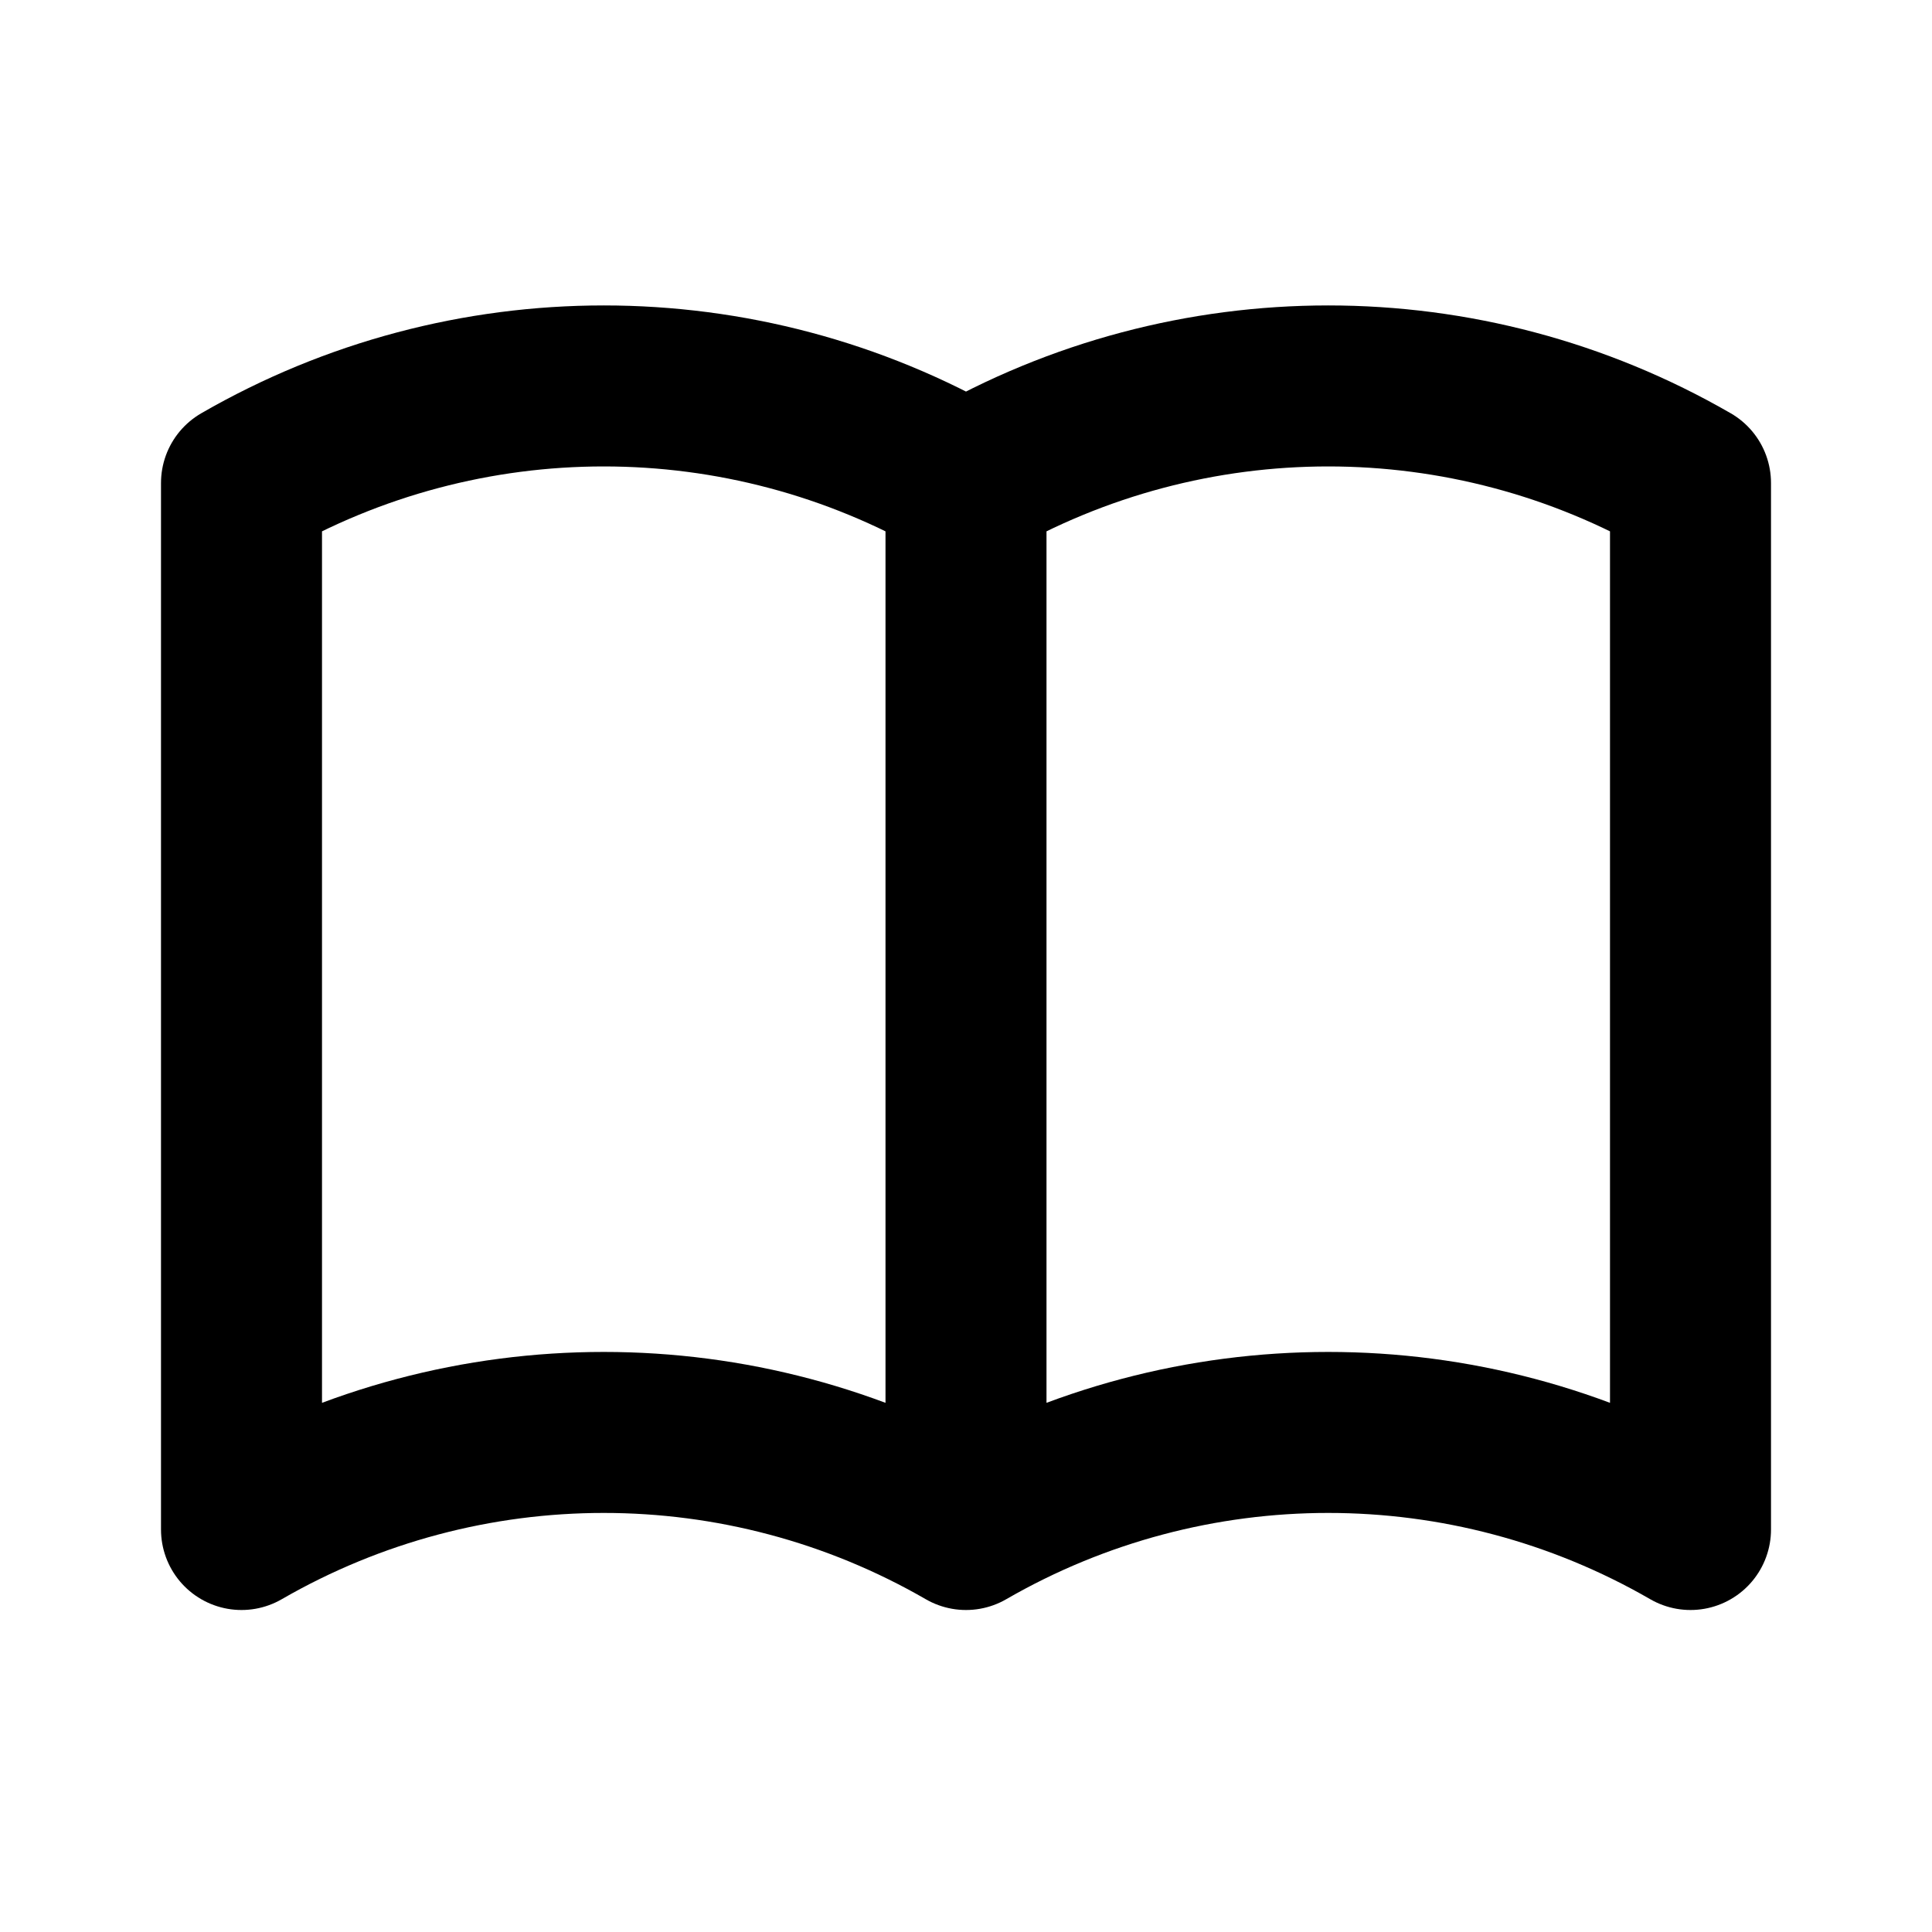
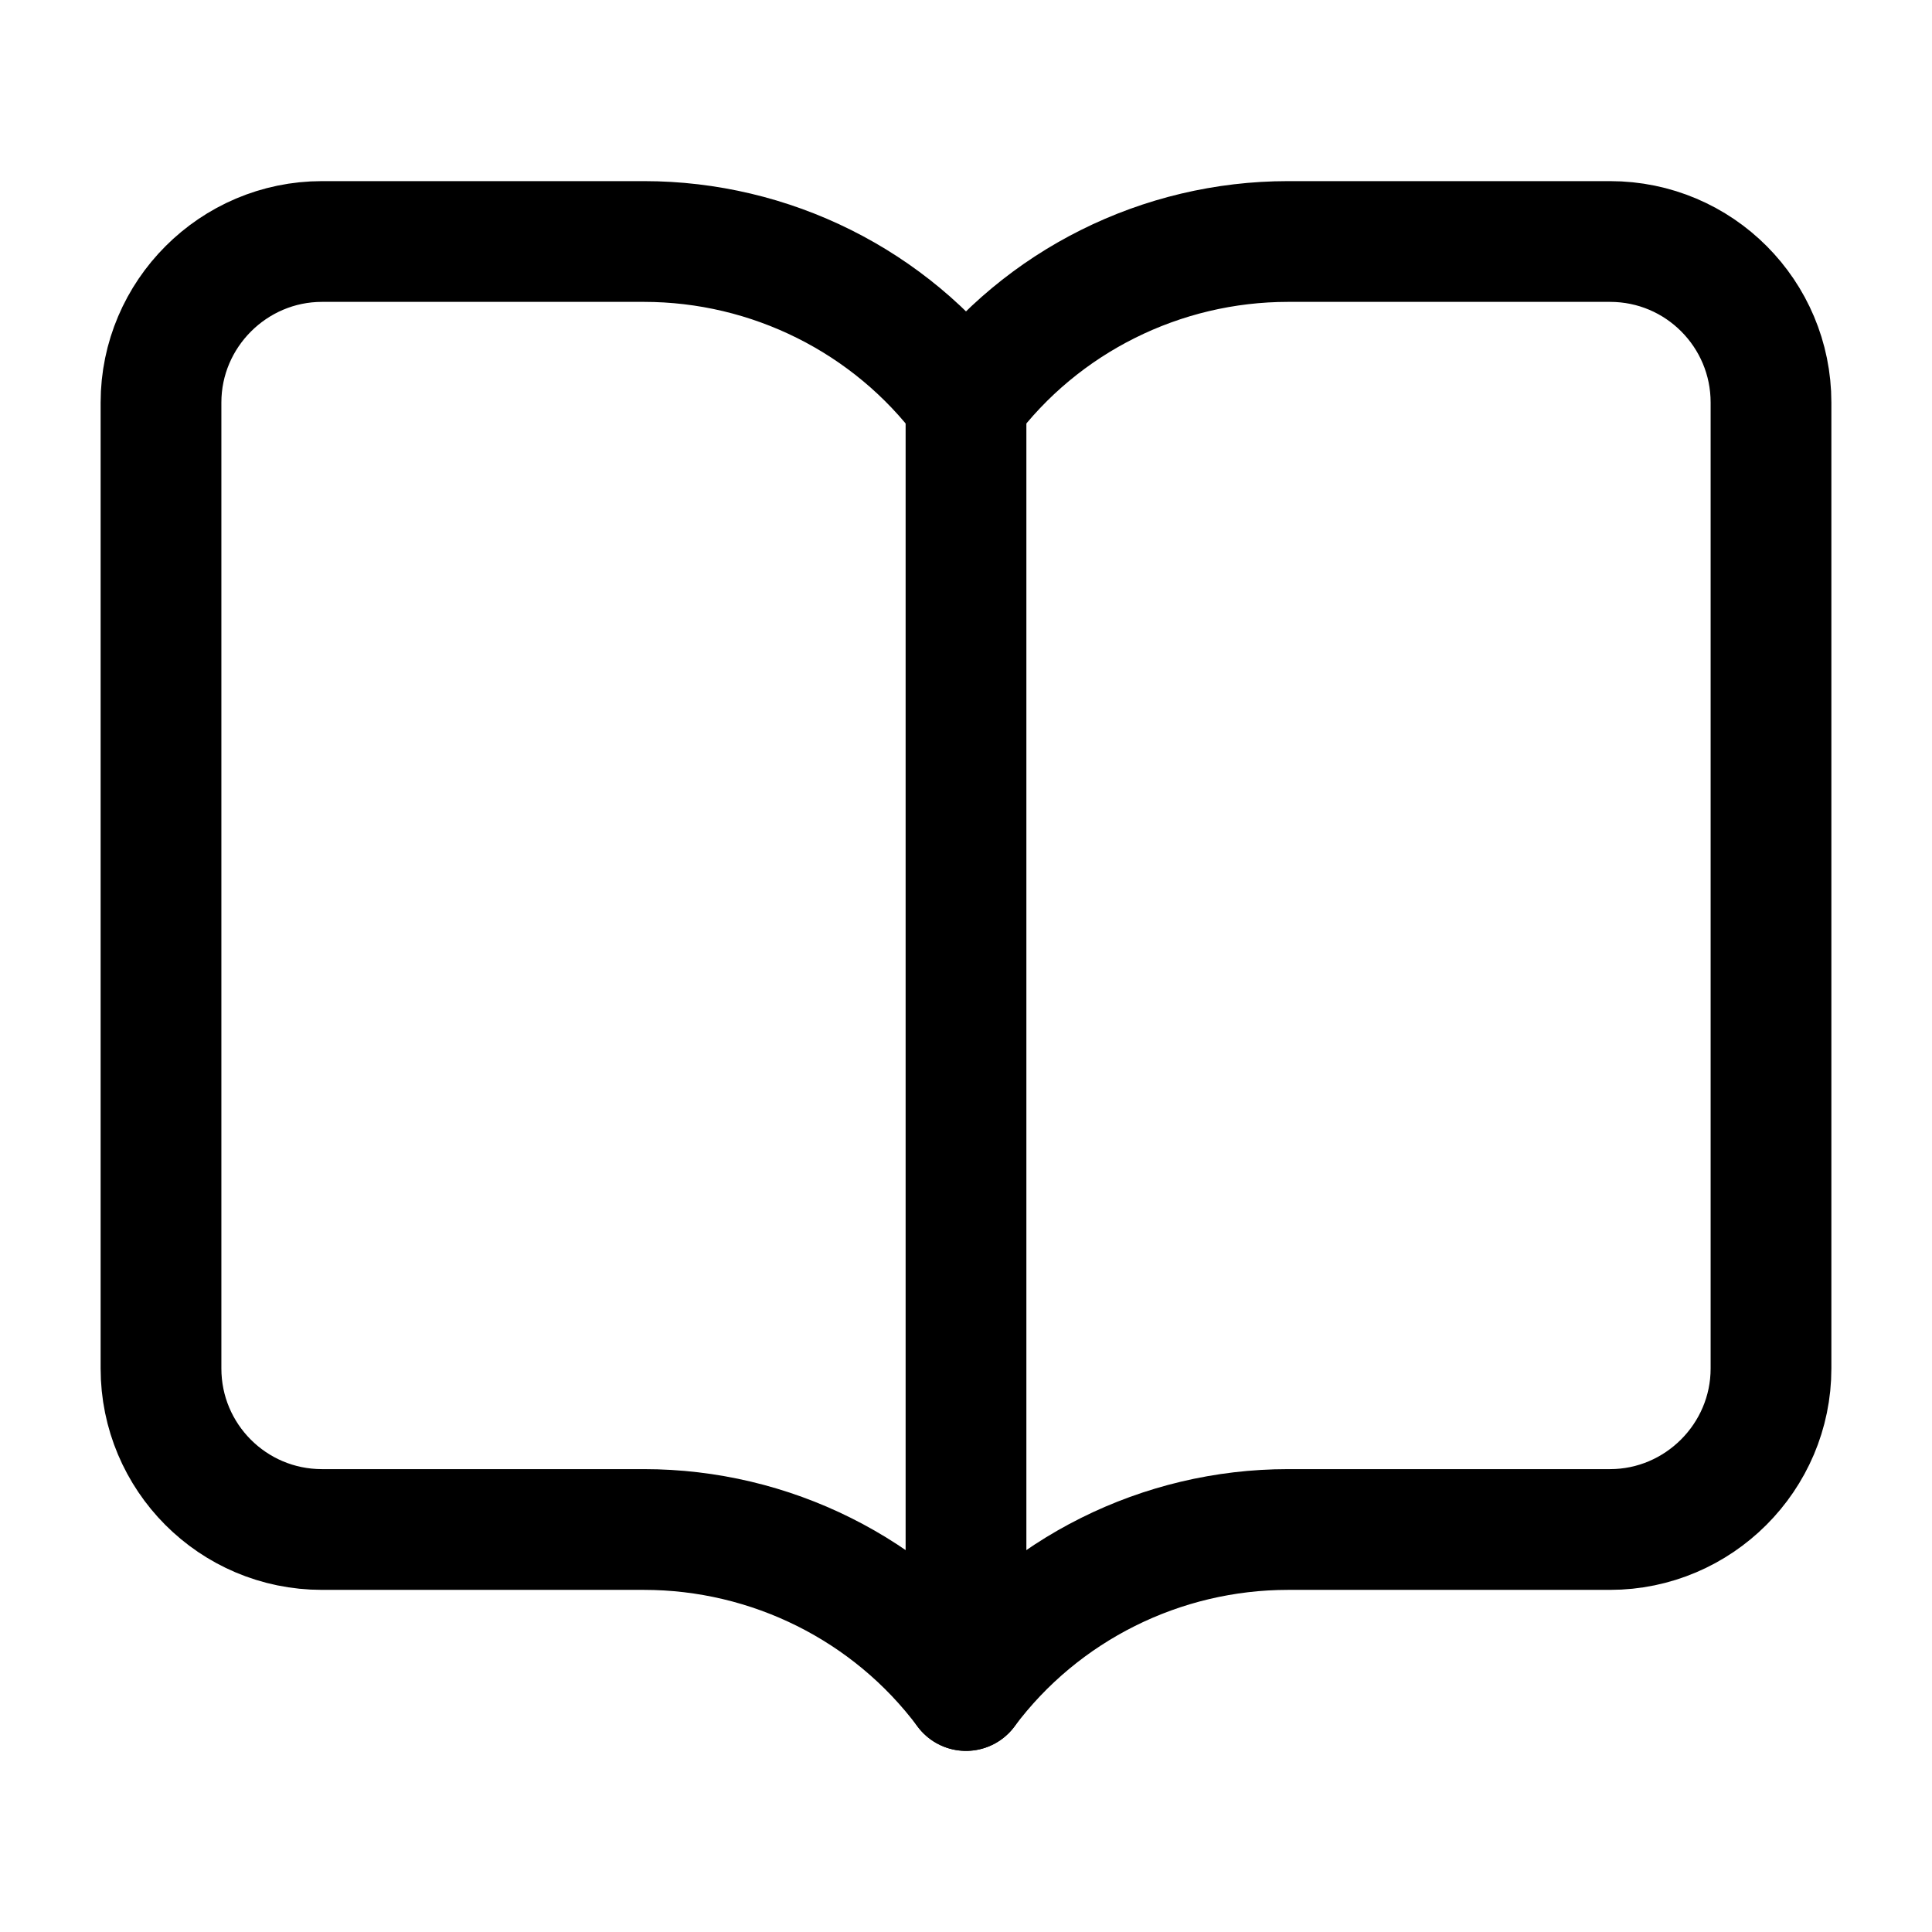
- <svg class="icon-reading-outline" viewBox="0 0 24 24" fill="none" stroke="currentColor" stroke-width="2" stroke-linecap="round" stroke-linejoin="round" aria-hidden="true">
-   <path stroke="none" d="M0 0h24v24H0z" fill="none" />
-   <path d="M3 19a9 9 0 0 1 9 0a9 9 0 0 1 9 0M3 6a9 9 0 0 1 9 0a9 9 0 0 1 9 0M3 6v13M12 6v13M21 6v13" />
+ <svg xmlns="http://www.w3.org/2000/svg" viewBox="0 0 24 24">
+   <g transform="translate(1 2)" fill="none" stroke="currentColor" stroke-width="1.5" stroke-linecap="round" stroke-linejoin="round">
+     <path d="M11,3v16" />
+     <path d="M19,17c1.1,0,2-.9,2-2V3c0-1.1-.89-2-2-2h-4c-1.57,0-3.06.74-4,2-.94-1.26-2.43-2-4-2H3c-1.1,0-2,.9-2,2v12c0,1.1.89,2,2,2h4c1.57,0,3.06.74,4,2,.94-1.26,2.43-2,4-2h4Z" />
+   </g>
</svg>
